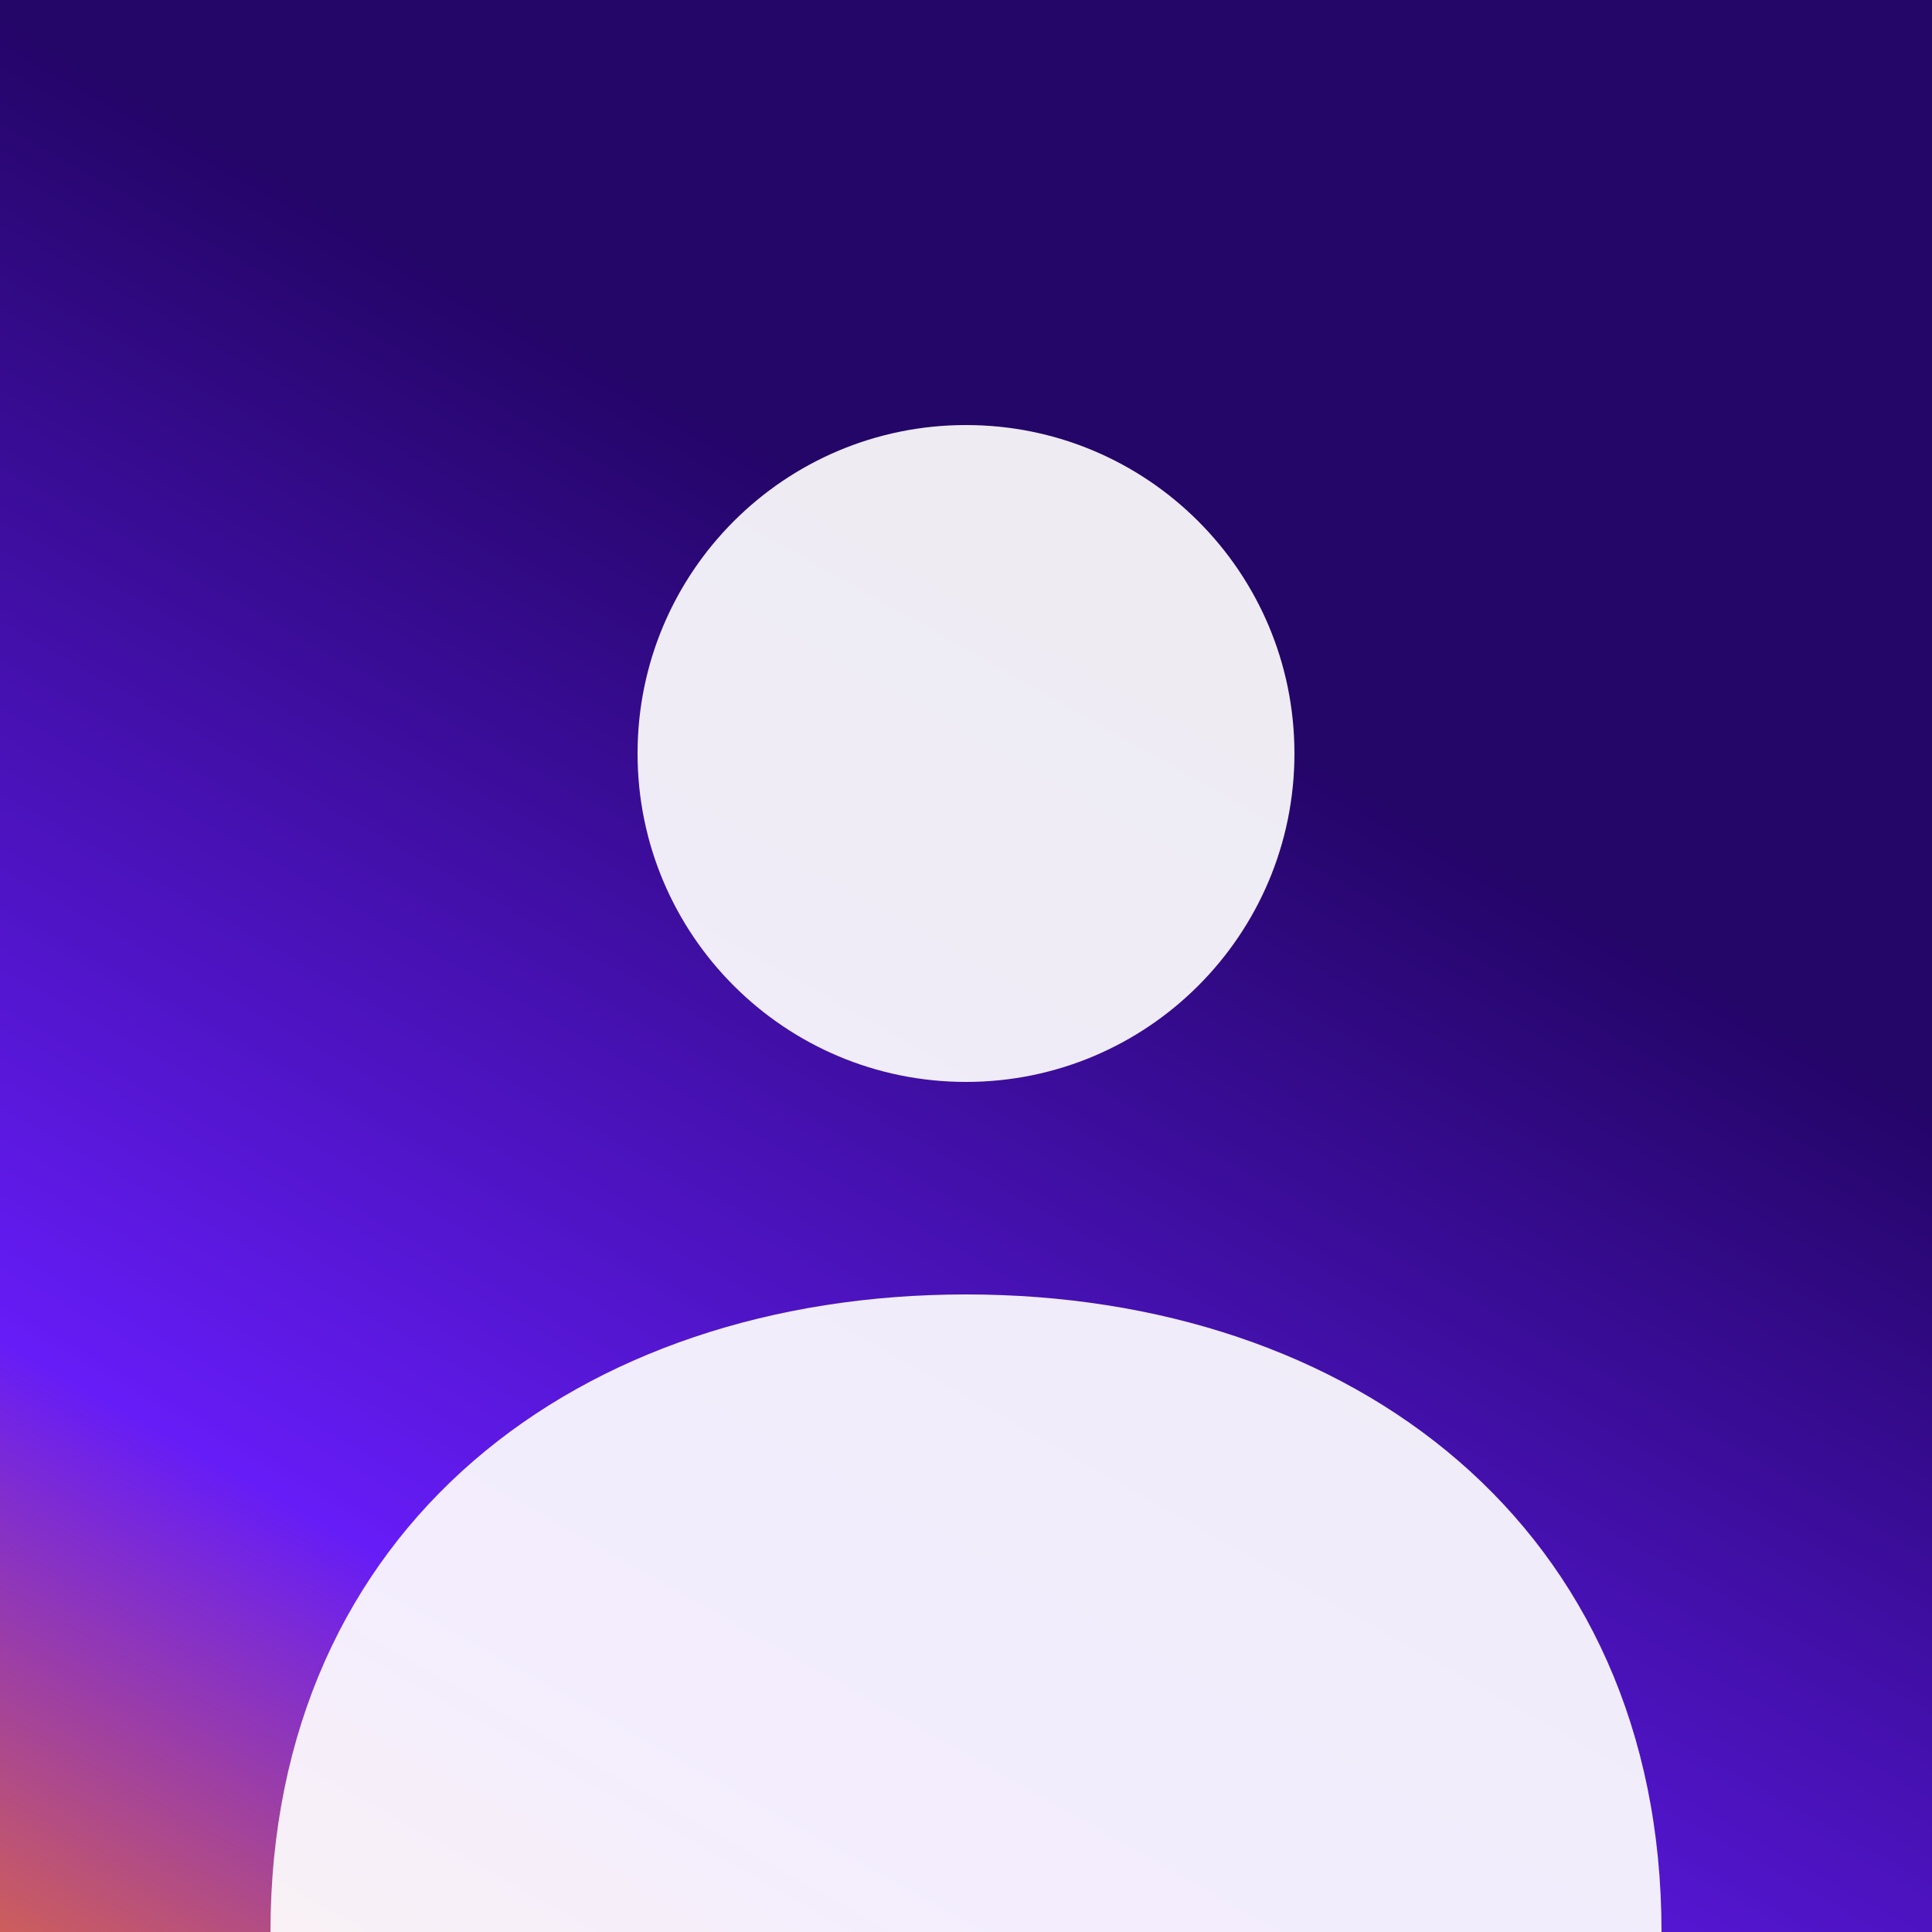
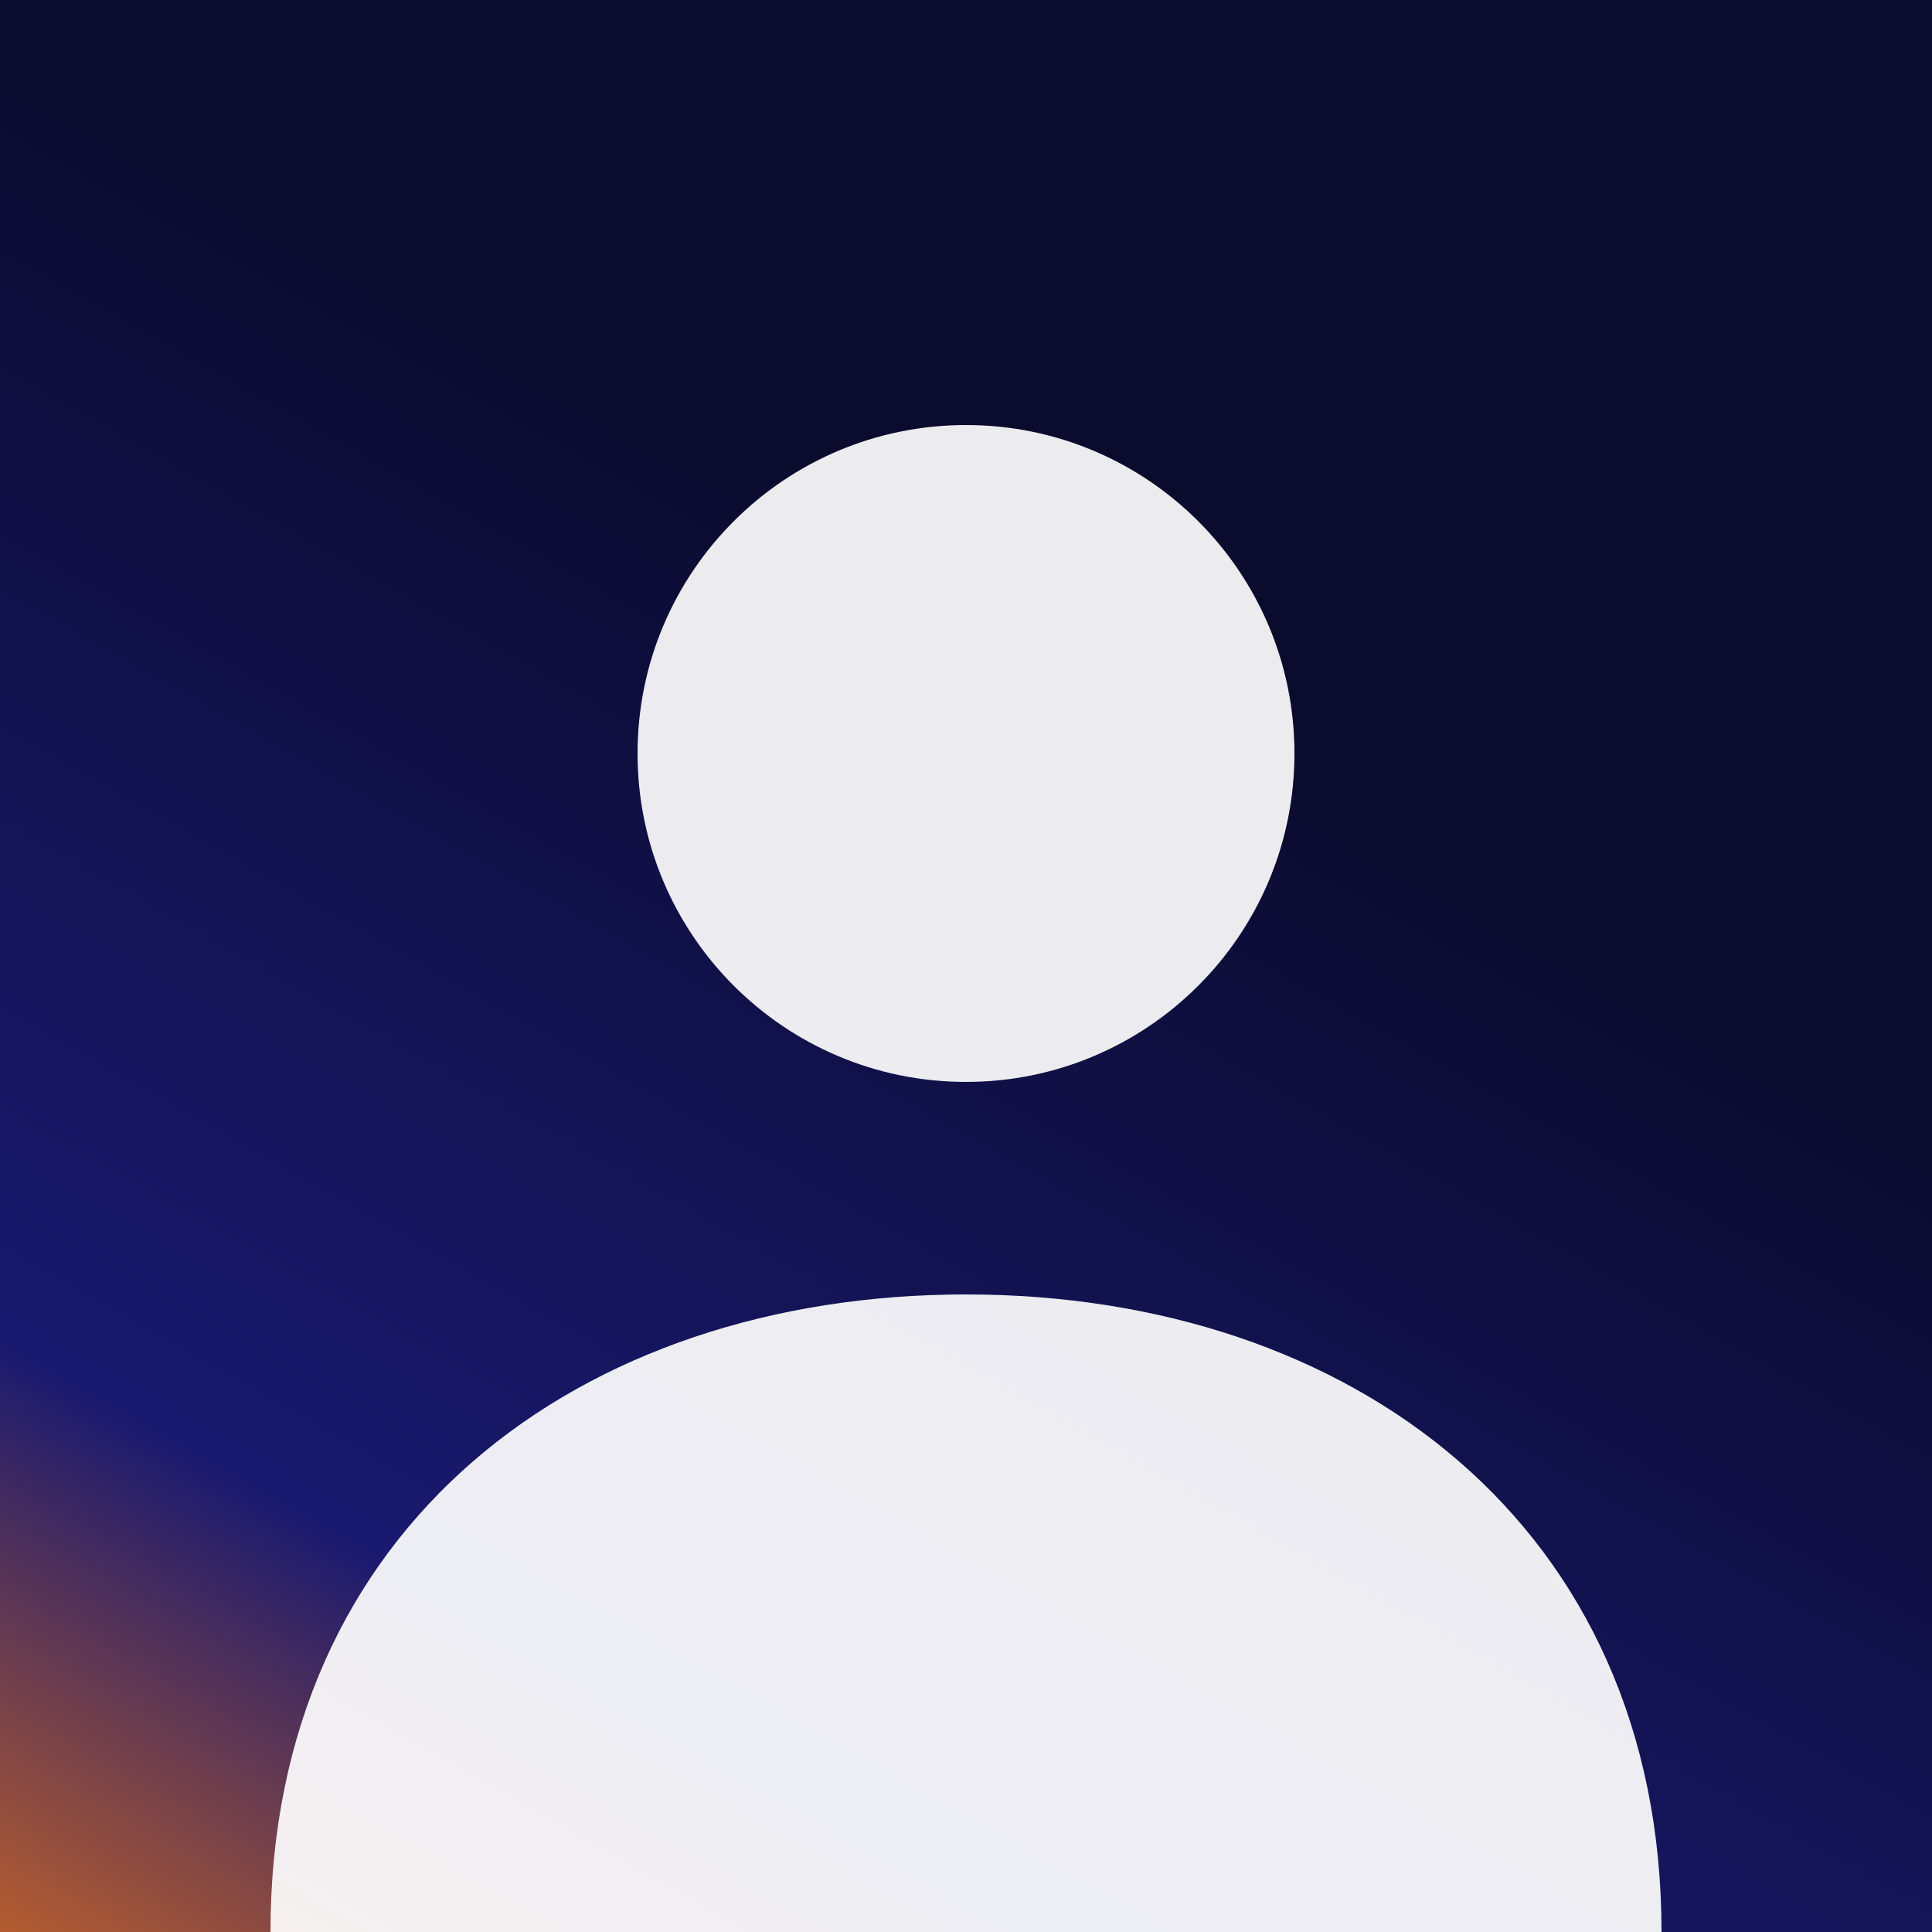
<svg xmlns="http://www.w3.org/2000/svg" viewBox="0 0 200 200" width="200" height="200">
  <defs>
    <linearGradient id="g40335" gradientTransform="rotate(120)">
-       <stop offset="0%" stop-color="#240568" />
-       <stop offset="60%" stop-color="#661cf7" />
+       <stop offset="0%" stop-color="#0b0b2e" />
+       <stop offset="60%" stop-color="#191970" />
      <stop offset="100%" stop-color="#ff7d11" />
    </linearGradient>
    <radialGradient id="r40335" cx="30%" cy="20%">
      <stop offset="0%" stop-color="#ffffff" stop-opacity=".45" />
      <stop offset="100%" stop-color="#ffffff" stop-opacity="0" />
    </radialGradient>
    <filter id="b40335" x="-30%" y="-30%" width="160%" height="160%">
      <feGaussianBlur stdDeviation="42" />
    </filter>
  </defs>
  <rect width="200" height="200" fill="url(#g40335)" />
  <circle cx="100" cy="78" r="34" fill="#fff" fill-opacity=".92" />
  <path d="M28 200c0-42 32-66 72-66s72 24 72 66Z" fill="#fff" fill-opacity=".92" />
</svg>
